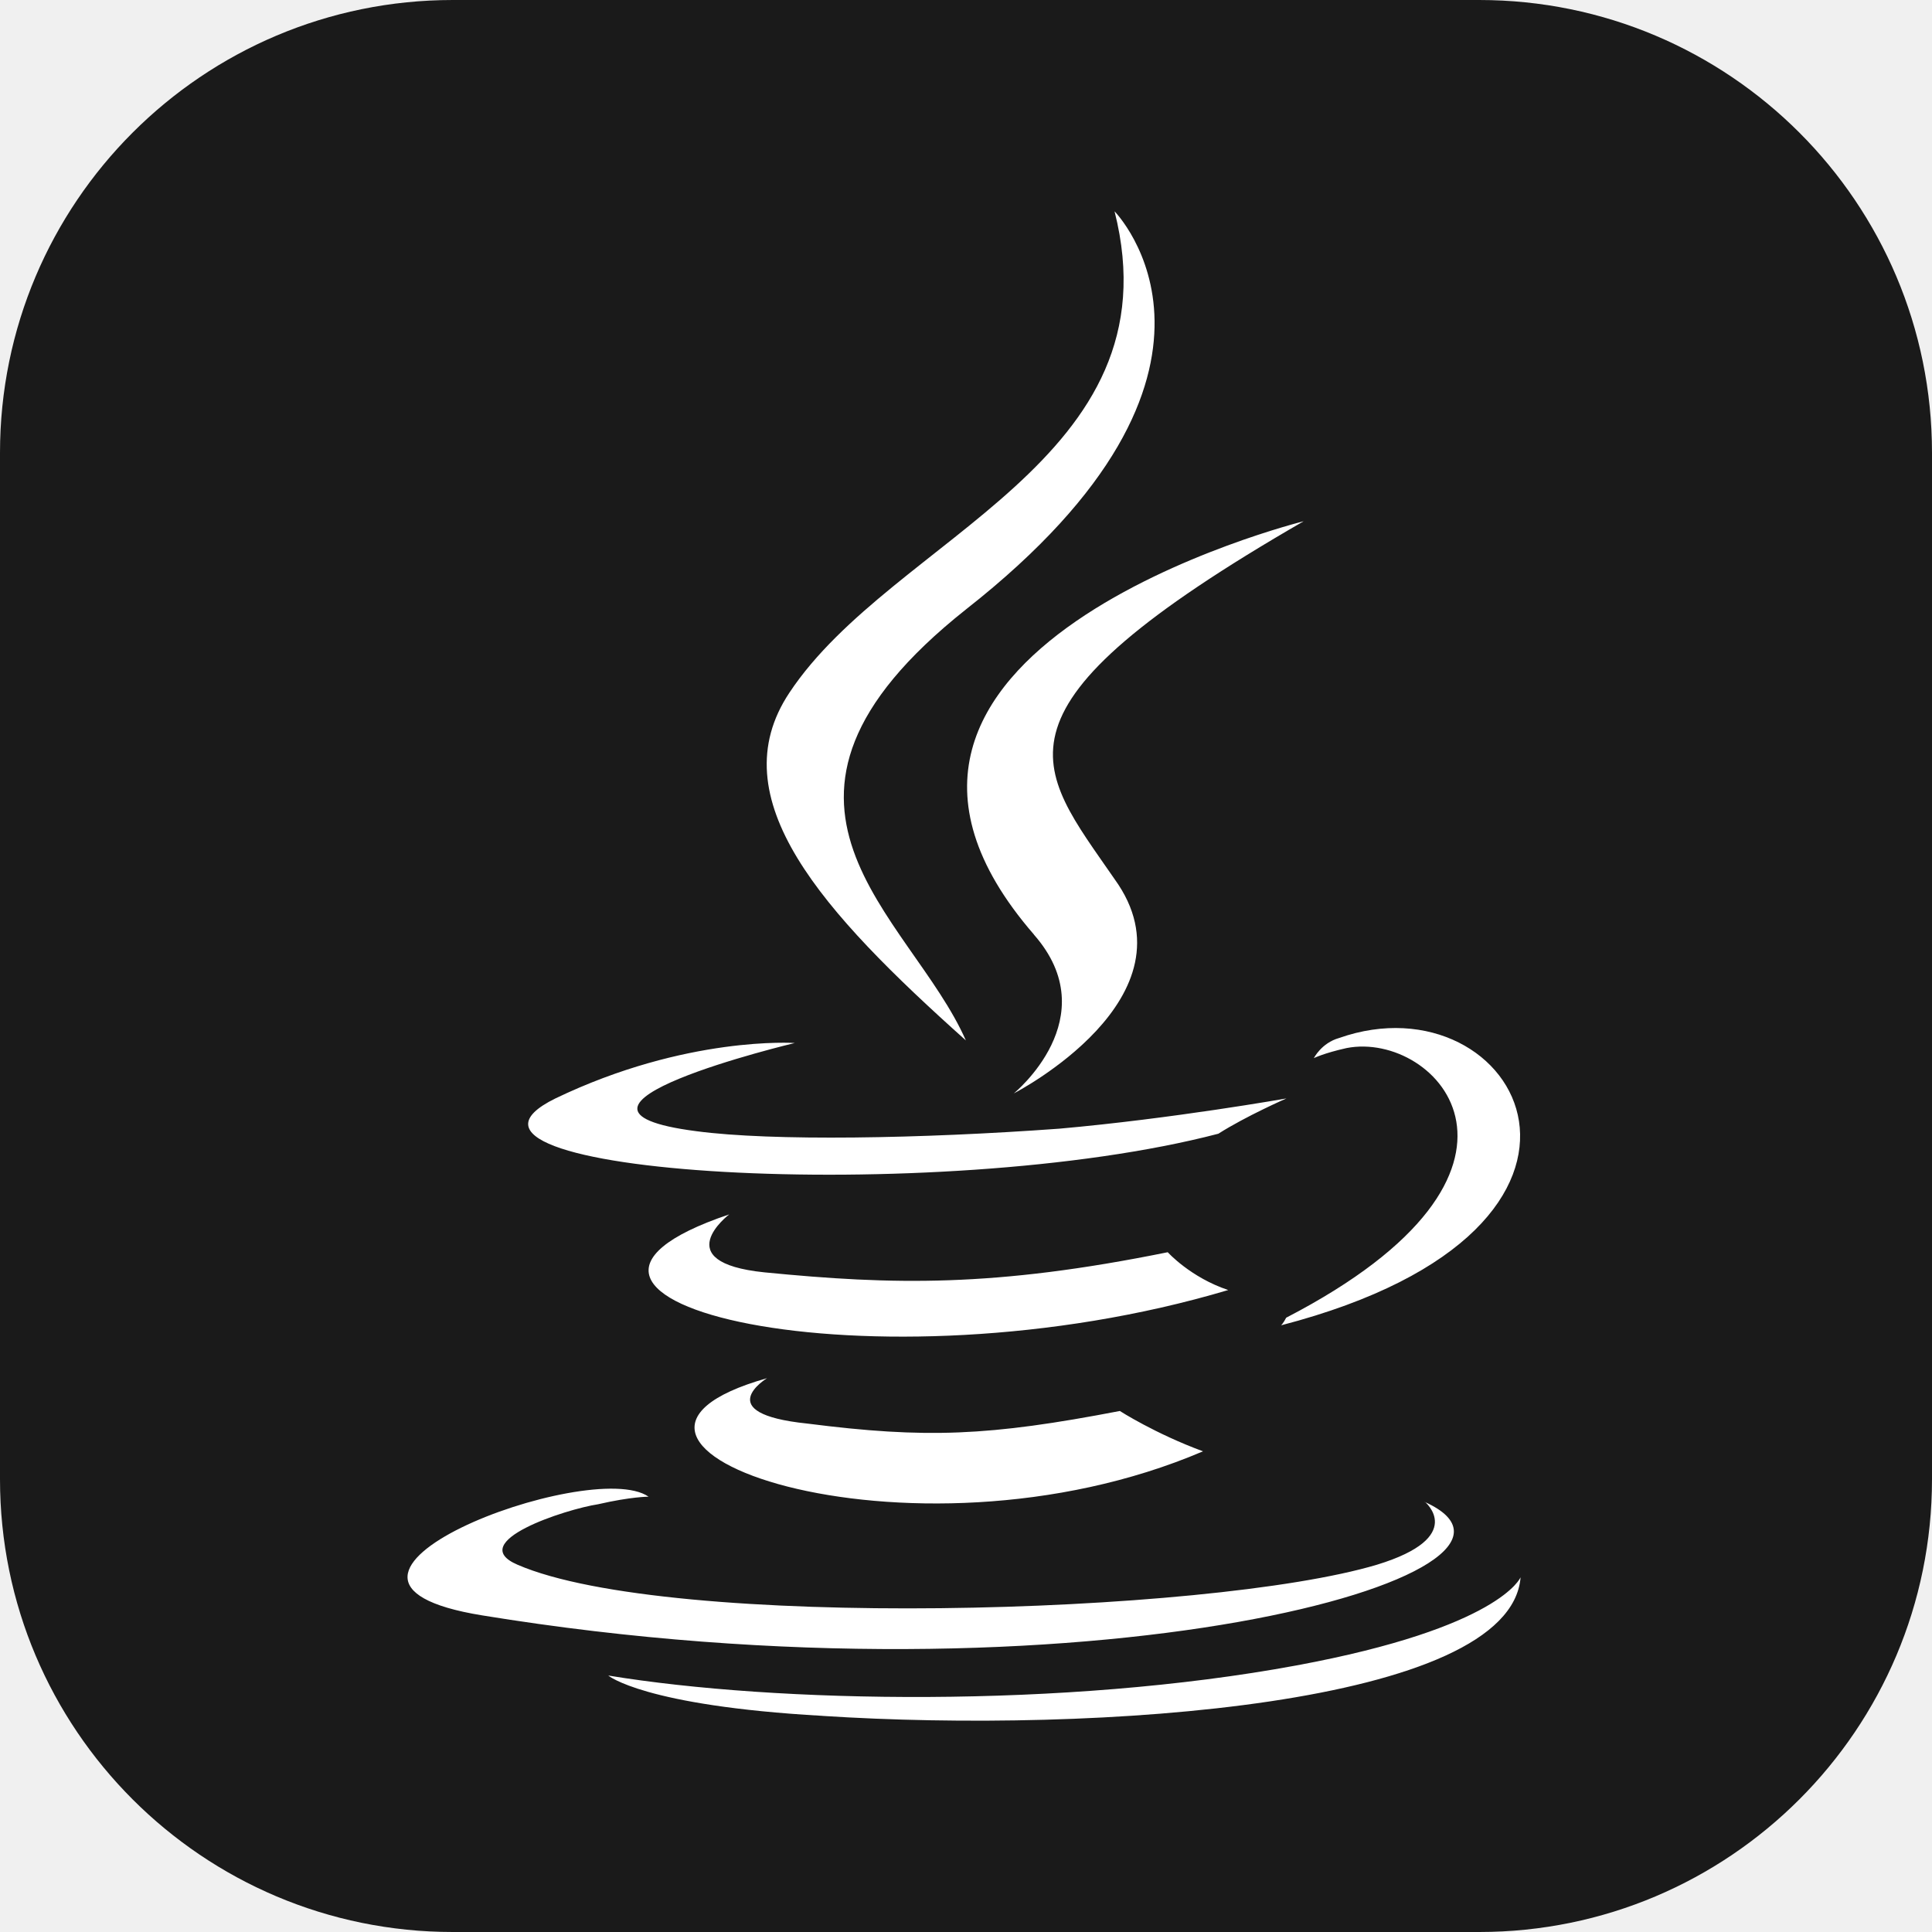
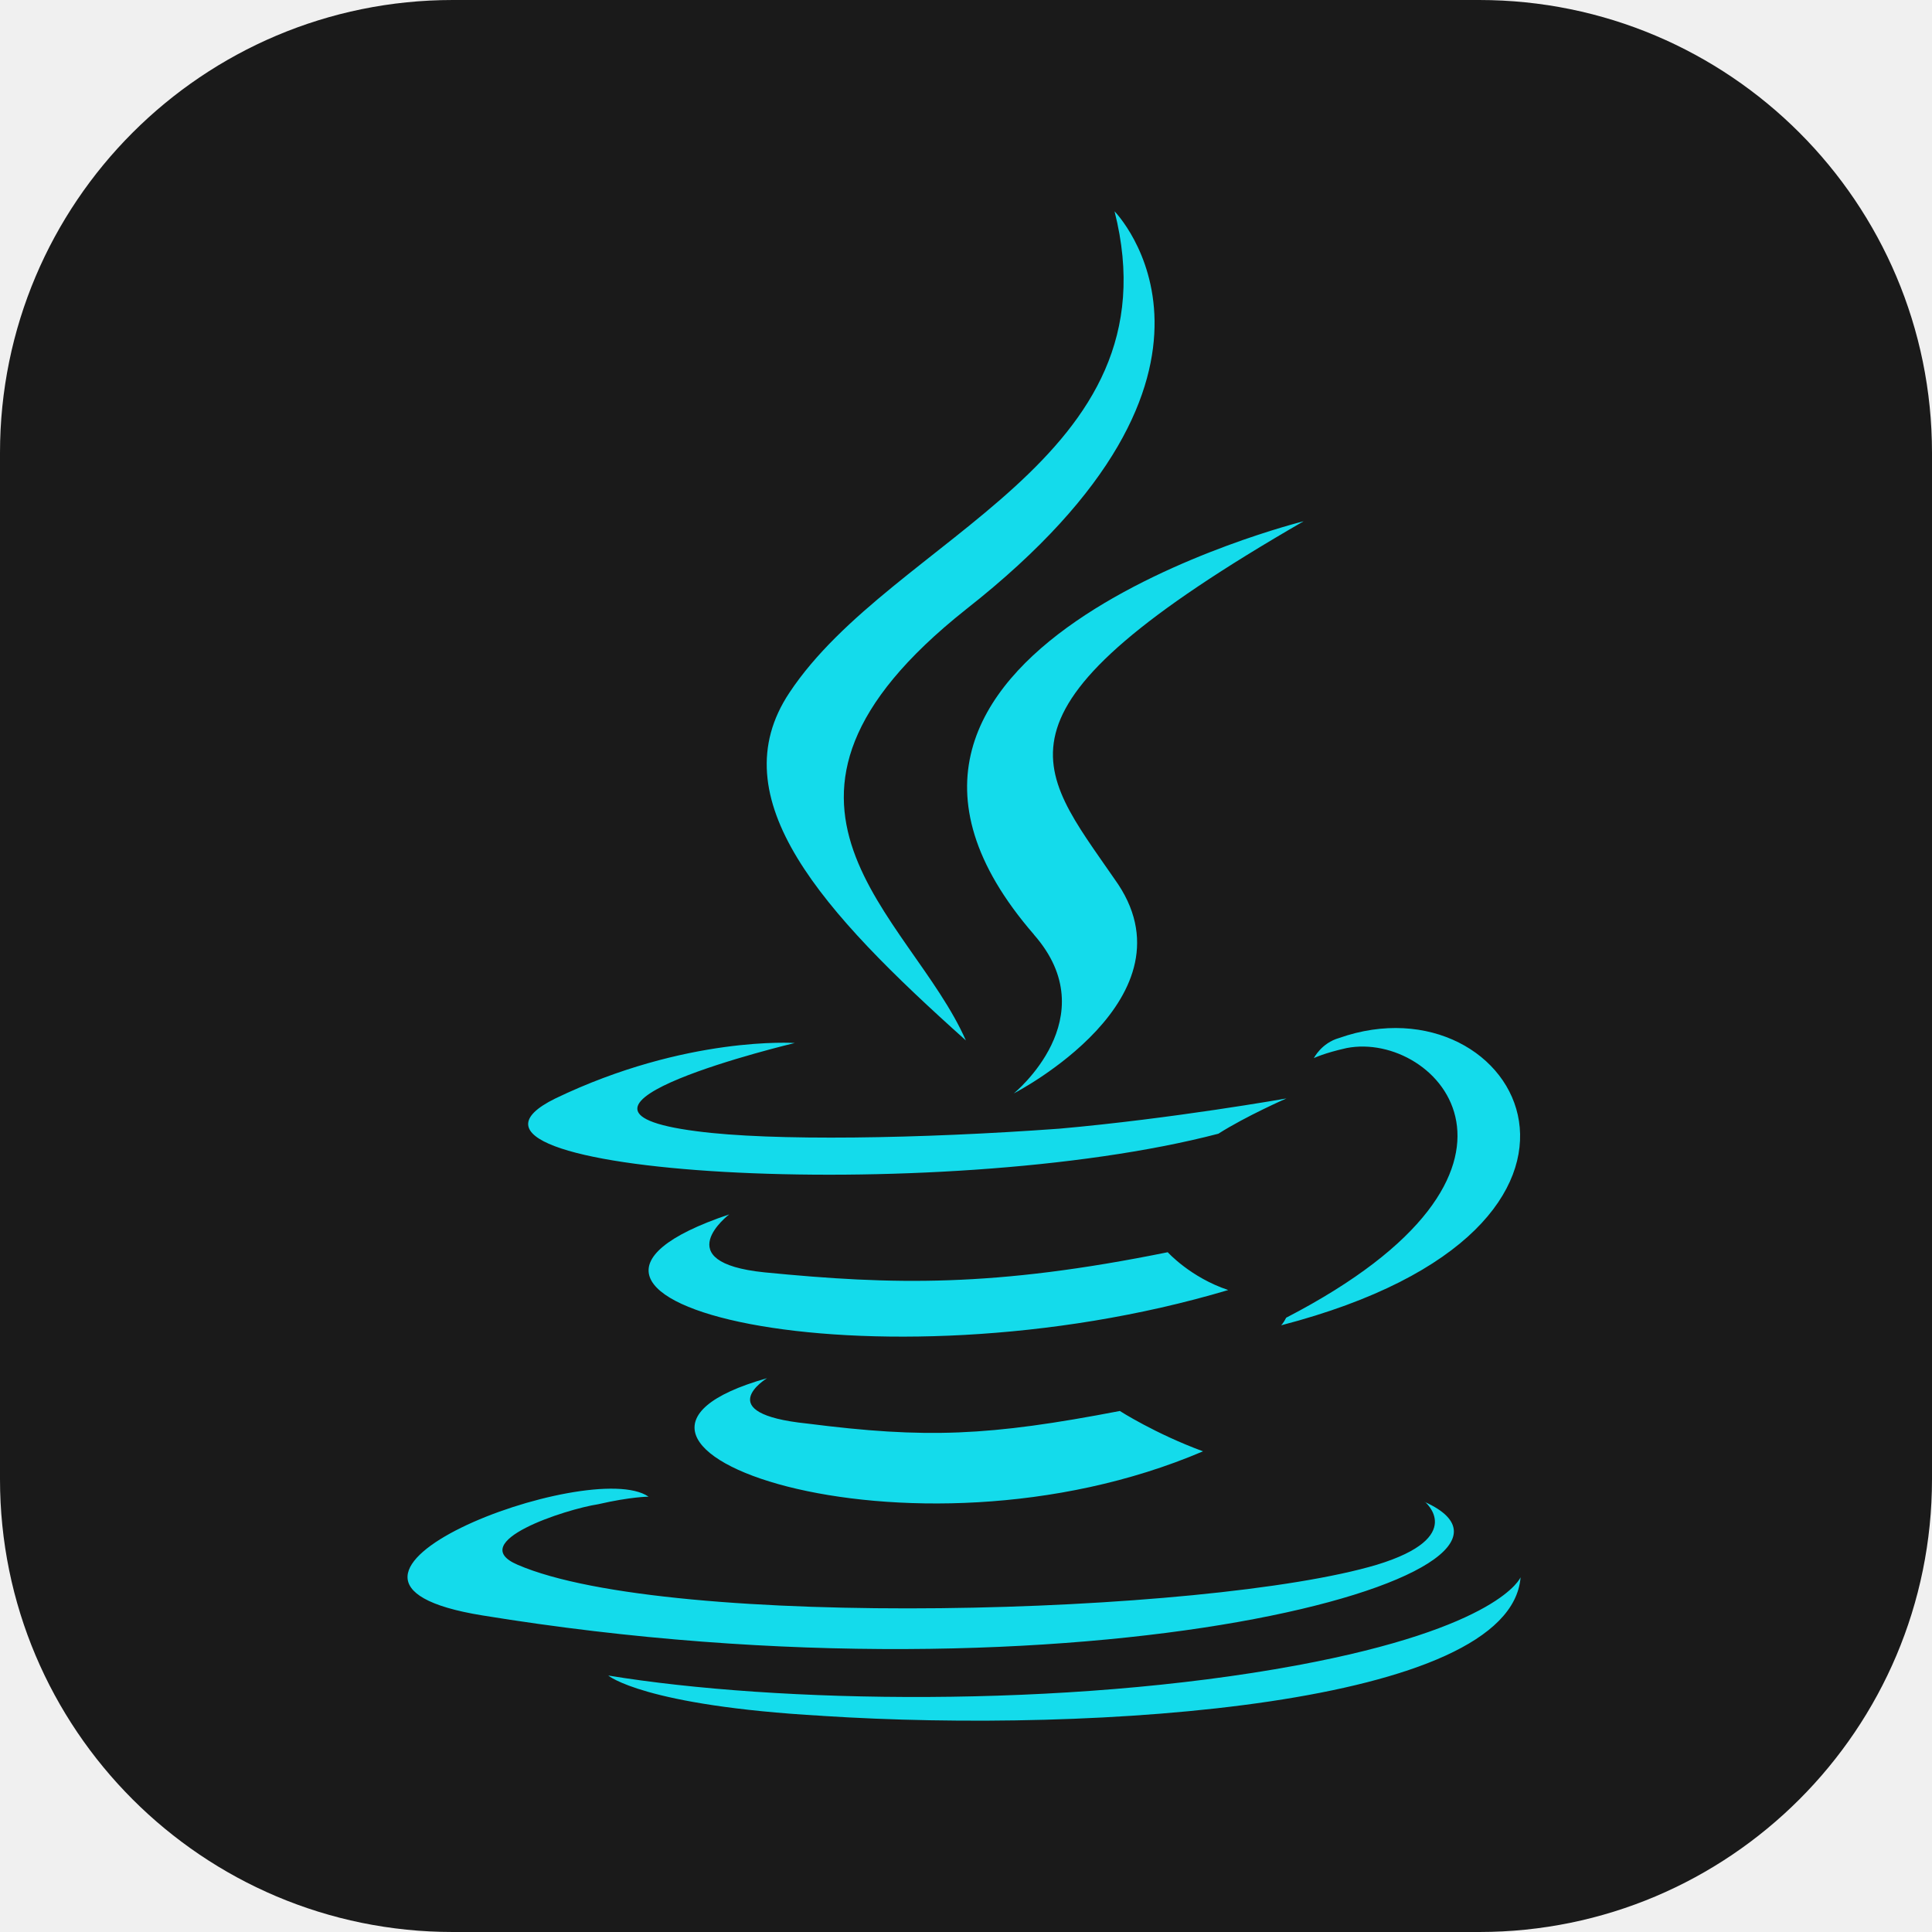
<svg xmlns="http://www.w3.org/2000/svg" width="100" height="100" viewBox="0 0 100 100" fill="none">
  <path d="M76.562 0H23.438C10.493 0 0 10.493 0 23.438V76.562C0 89.507 10.493 100 23.438 100H76.562C89.507 100 100 89.507 100 76.562V23.438C100 10.493 89.507 0 76.562 0Z" fill="#1A1A1A" />
-   <path d="M39.701 71.335C39.701 71.335 36.701 73.161 41.789 73.684C47.932 74.466 51.181 74.336 57.963 73.032C57.963 73.032 59.789 74.207 62.268 75.12C47.004 81.641 27.699 74.728 39.701 71.335ZM37.744 62.857C37.744 62.857 34.483 65.336 39.57 65.857C46.221 66.509 51.441 66.639 60.442 64.815C60.442 64.815 61.618 66.12 63.573 66.772C45.181 72.25 24.569 67.291 37.744 62.857ZM73.748 77.728C73.748 77.728 75.965 79.554 71.269 80.99C62.529 83.598 34.613 84.382 26.787 80.99C24.048 79.814 29.265 78.118 30.96 77.859C32.657 77.468 33.569 77.468 33.569 77.468C30.569 75.38 13.61 81.772 24.959 83.612C56.136 88.7 81.836 81.394 73.747 77.741L73.748 77.728ZM41.136 53.986C41.136 53.986 26.916 57.378 36.047 58.551C39.96 59.072 47.656 58.942 54.831 58.42C60.702 57.899 66.585 56.855 66.585 56.855C66.585 56.855 64.497 57.768 63.063 58.681C48.571 62.467 20.785 60.771 28.743 56.857C35.528 53.595 41.136 53.986 41.136 53.986ZM66.572 68.205C81.184 60.638 74.398 53.334 69.702 54.247C68.527 54.508 68.006 54.768 68.006 54.768C68.006 54.768 68.397 53.986 69.311 53.727C78.572 50.465 85.879 63.51 66.311 68.598C66.311 68.598 66.442 68.467 66.572 68.206V68.205ZM42.57 88.814C56.659 89.728 78.182 88.293 78.705 81.639C78.705 81.639 77.663 84.247 67.095 86.204C55.094 88.421 40.222 88.161 31.483 86.725C31.483 86.725 33.309 88.29 42.571 88.812L42.57 88.814Z" fill="white" />
-   <path d="M57.689 10.938C57.689 10.938 65.777 19.156 49.993 31.547C37.34 41.591 47.122 47.331 49.993 53.852C42.558 47.2 37.211 41.329 40.862 35.85C46.223 27.767 60.962 23.853 57.689 10.938ZM53.516 48.376C57.298 52.681 52.474 56.594 52.474 56.594C52.474 56.594 62.127 51.639 57.692 45.505C53.648 39.635 50.517 36.765 67.476 26.98C67.476 26.98 40.734 33.632 53.518 48.373L53.516 48.376Z" fill="white" />
+   <path d="M39.701 71.335C39.701 71.335 36.701 73.161 41.789 73.684C47.932 74.466 51.181 74.336 57.963 73.032C57.963 73.032 59.789 74.207 62.268 75.12C47.004 81.641 27.699 74.728 39.701 71.335ZM37.744 62.857C37.744 62.857 34.483 65.336 39.57 65.857C46.221 66.509 51.441 66.639 60.442 64.815C60.442 64.815 61.618 66.12 63.573 66.772C45.181 72.25 24.569 67.291 37.744 62.857ZM73.748 77.728C73.748 77.728 75.965 79.554 71.269 80.99C62.529 83.598 34.613 84.382 26.787 80.99C24.048 79.814 29.265 78.118 30.96 77.859C32.657 77.468 33.569 77.468 33.569 77.468C30.569 75.38 13.61 81.772 24.959 83.612C56.136 88.7 81.836 81.394 73.747 77.741L73.748 77.728ZM41.136 53.986C41.136 53.986 26.916 57.378 36.047 58.551C39.96 59.072 47.656 58.942 54.831 58.42C60.702 57.899 66.585 56.855 66.585 56.855C66.585 56.855 64.497 57.768 63.063 58.681C48.571 62.467 20.785 60.771 28.743 56.857C35.528 53.595 41.136 53.986 41.136 53.986ZM66.572 68.205C81.184 60.638 74.398 53.334 69.702 54.247C68.527 54.508 68.006 54.768 68.006 54.768C68.006 54.768 68.397 53.986 69.311 53.727C78.572 50.465 85.879 63.51 66.311 68.598C66.311 68.598 66.442 68.467 66.572 68.206V68.205ZM42.57 88.814C56.659 89.728 78.182 88.293 78.705 81.639C78.705 81.639 77.663 84.247 67.095 86.204C55.094 88.421 40.222 88.161 31.483 86.725C31.483 86.725 33.309 88.29 42.571 88.812L42.57 88.814Z" fill="#14DBEB" />
+   <path d="M57.689 10.938C57.689 10.938 65.777 19.156 49.993 31.547C37.34 41.591 47.122 47.331 49.993 53.852C42.558 47.2 37.211 41.329 40.862 35.85C46.223 27.767 60.962 23.853 57.689 10.938ZM53.516 48.376C57.298 52.681 52.474 56.594 52.474 56.594C52.474 56.594 62.127 51.639 57.692 45.505C53.648 39.635 50.517 36.765 67.476 26.98C67.476 26.98 40.734 33.632 53.518 48.373L53.516 48.376Z" fill="#14DBEB" />
</svg>
